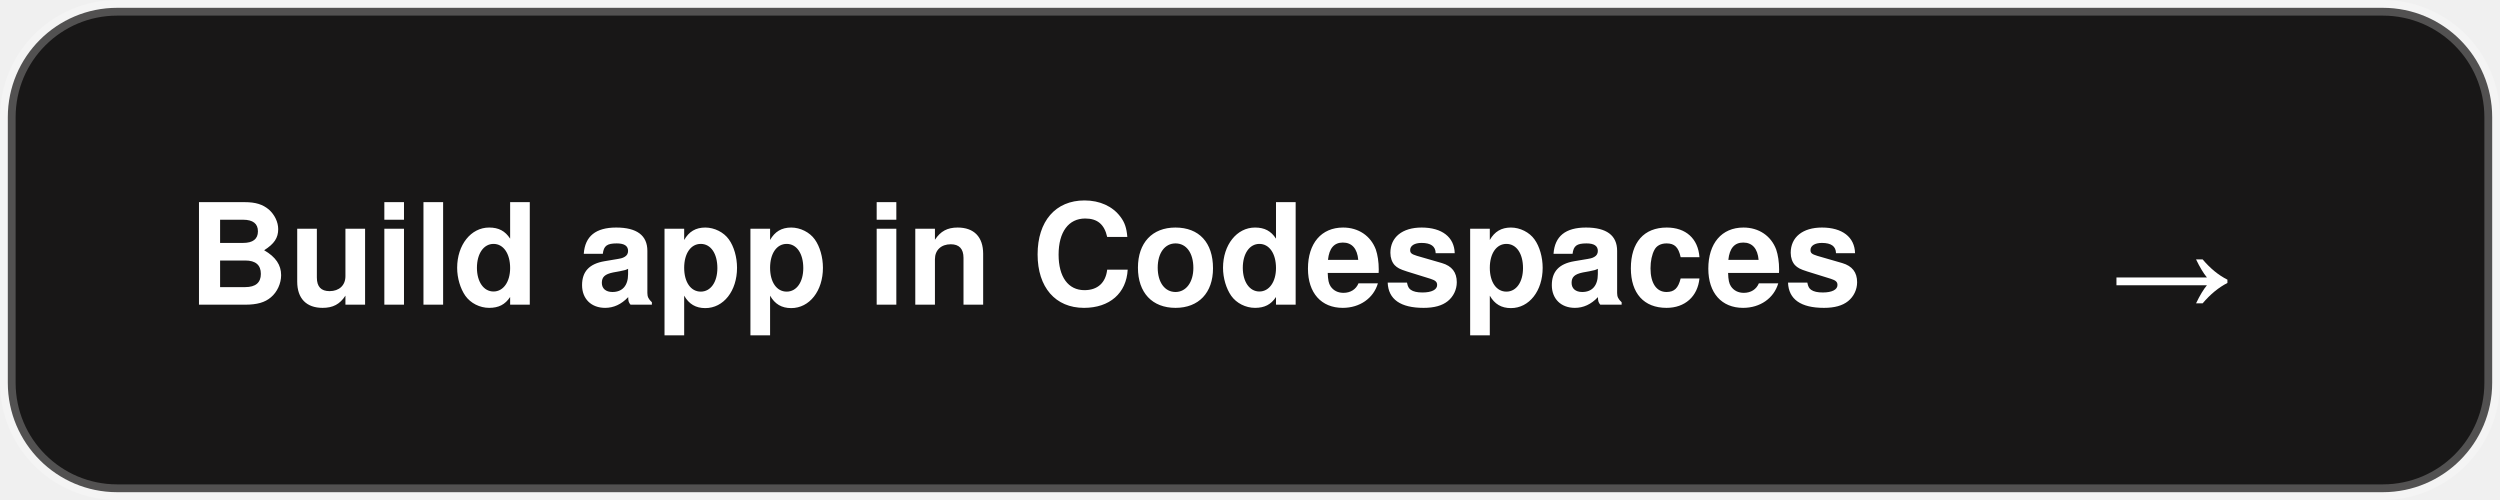
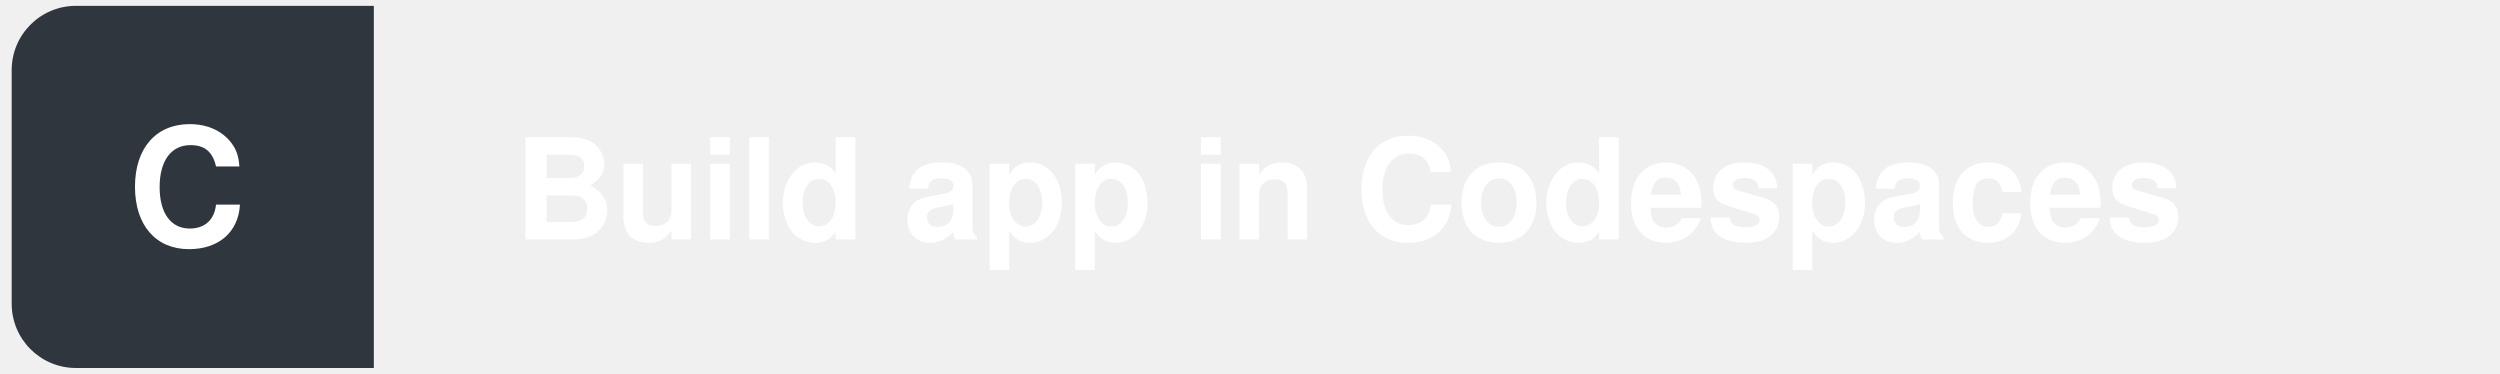
- <svg xmlns="http://www.w3.org/2000/svg" width="320" height="64" viewBox="0 0 320 64" role="img" aria-label="Build app in Codespaces">
-   <rect x="1" y="1" width="318" height="62" rx="14" fill="#181717" stroke="#ffffff" stroke-opacity="0.25" stroke-width="2" />
-   <text x="24" y="39.0" font-family="-apple-system,Segoe UI,Helvetica,Arial,sans-serif" font-size="18" font-weight="700" fill="#ffffff">Build app in Codespaces</text>
-   <text x="290" y="40.0" font-family="Arial,sans-serif" font-size="24" font-weight="700" fill="#ffffff" text-anchor="end">→</text>
+ <svg xmlns="http://www.w3.org/2000/svg" fill="none" height="32" viewBox="0 0 214 32" width="214" role="img" aria-label="Build app in Codespaces">
+   <path d="m6.5.5h25.5v31h-25.5c-3.038 0-5.5-2.462-5.5-5.5v-20c0-3.038 2.462-5.5 5.5-5.5z" fill="#2f363d" />
+   <text x="16.0" y="21" font-family="Helvetica,Arial,sans-serif" font-size="14" font-weight="700" fill="#fff" text-anchor="middle">C</text>
+   <path d="m32.5h176c3.038 0 5.5 2.462 5.5 5.5v20c0 3.038-2.462 5.5-5.5 5.5h-176z" fill="#24292e" />
+   <text x="44" y="20.5" font-family="-apple-system,Segoe UI,Helvetica,Arial,sans-serif" font-size="12" font-weight="600" fill="#fff">Build app in Codespaces</text>
</svg>
